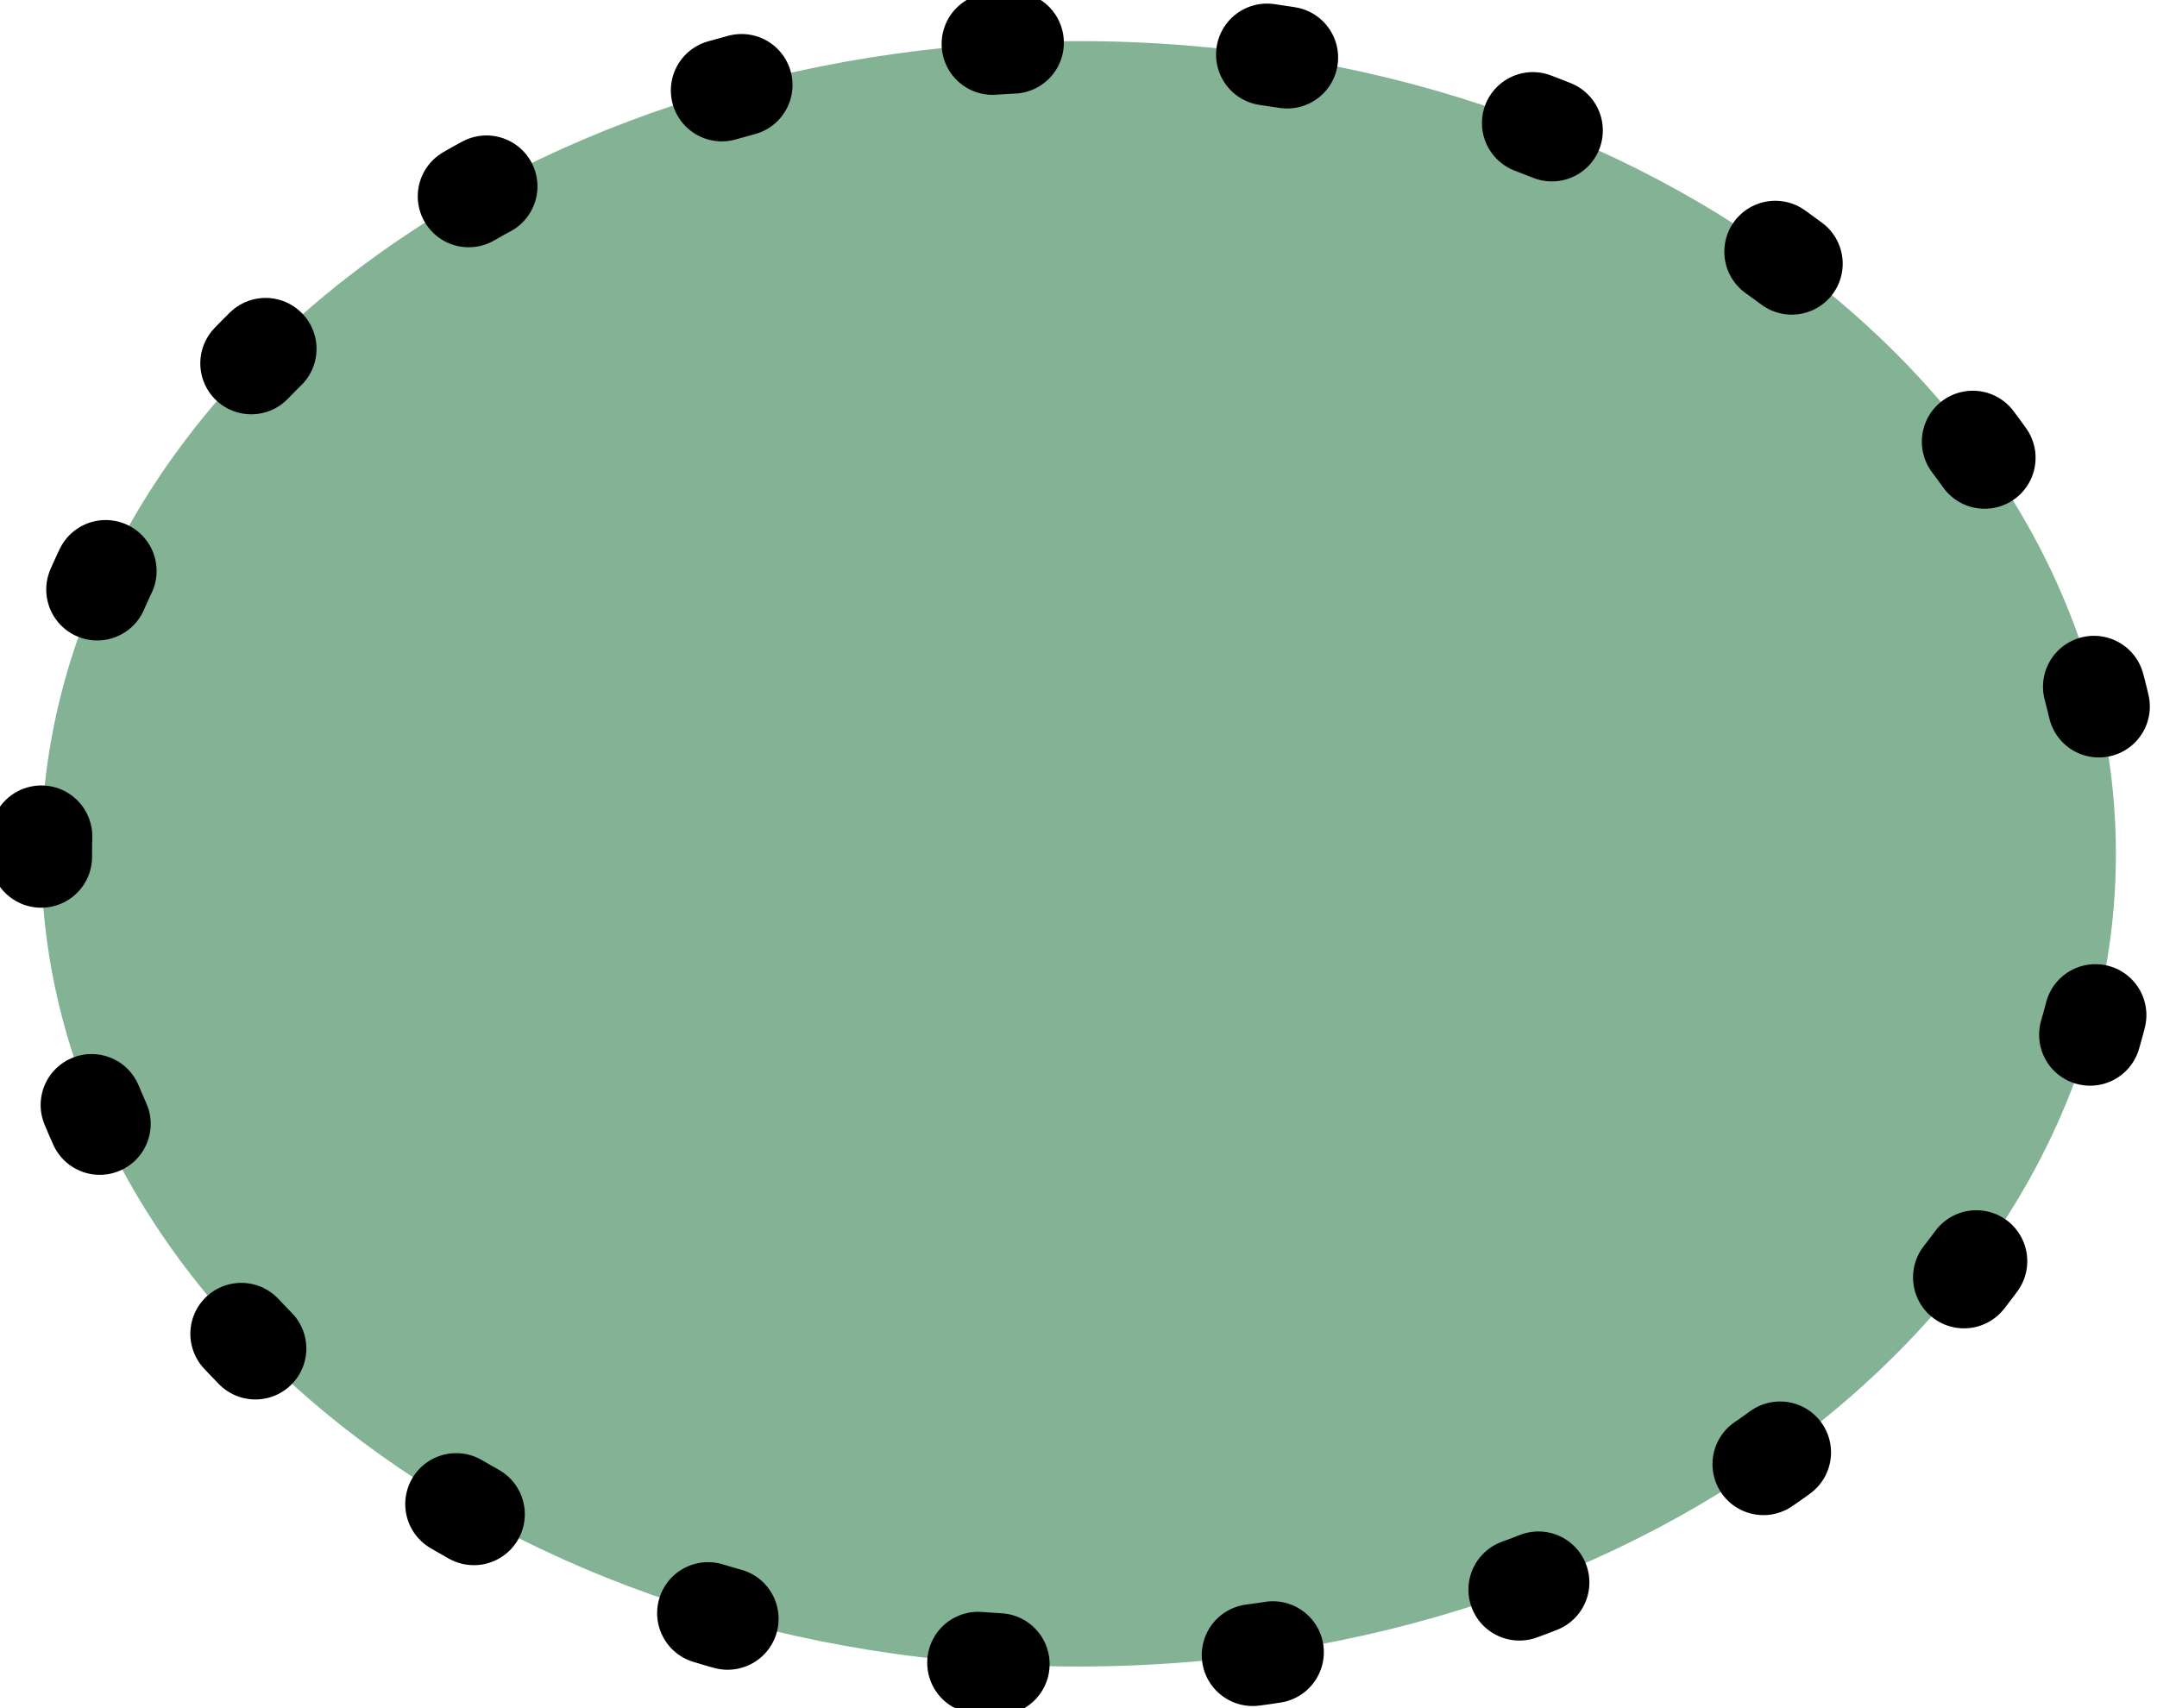
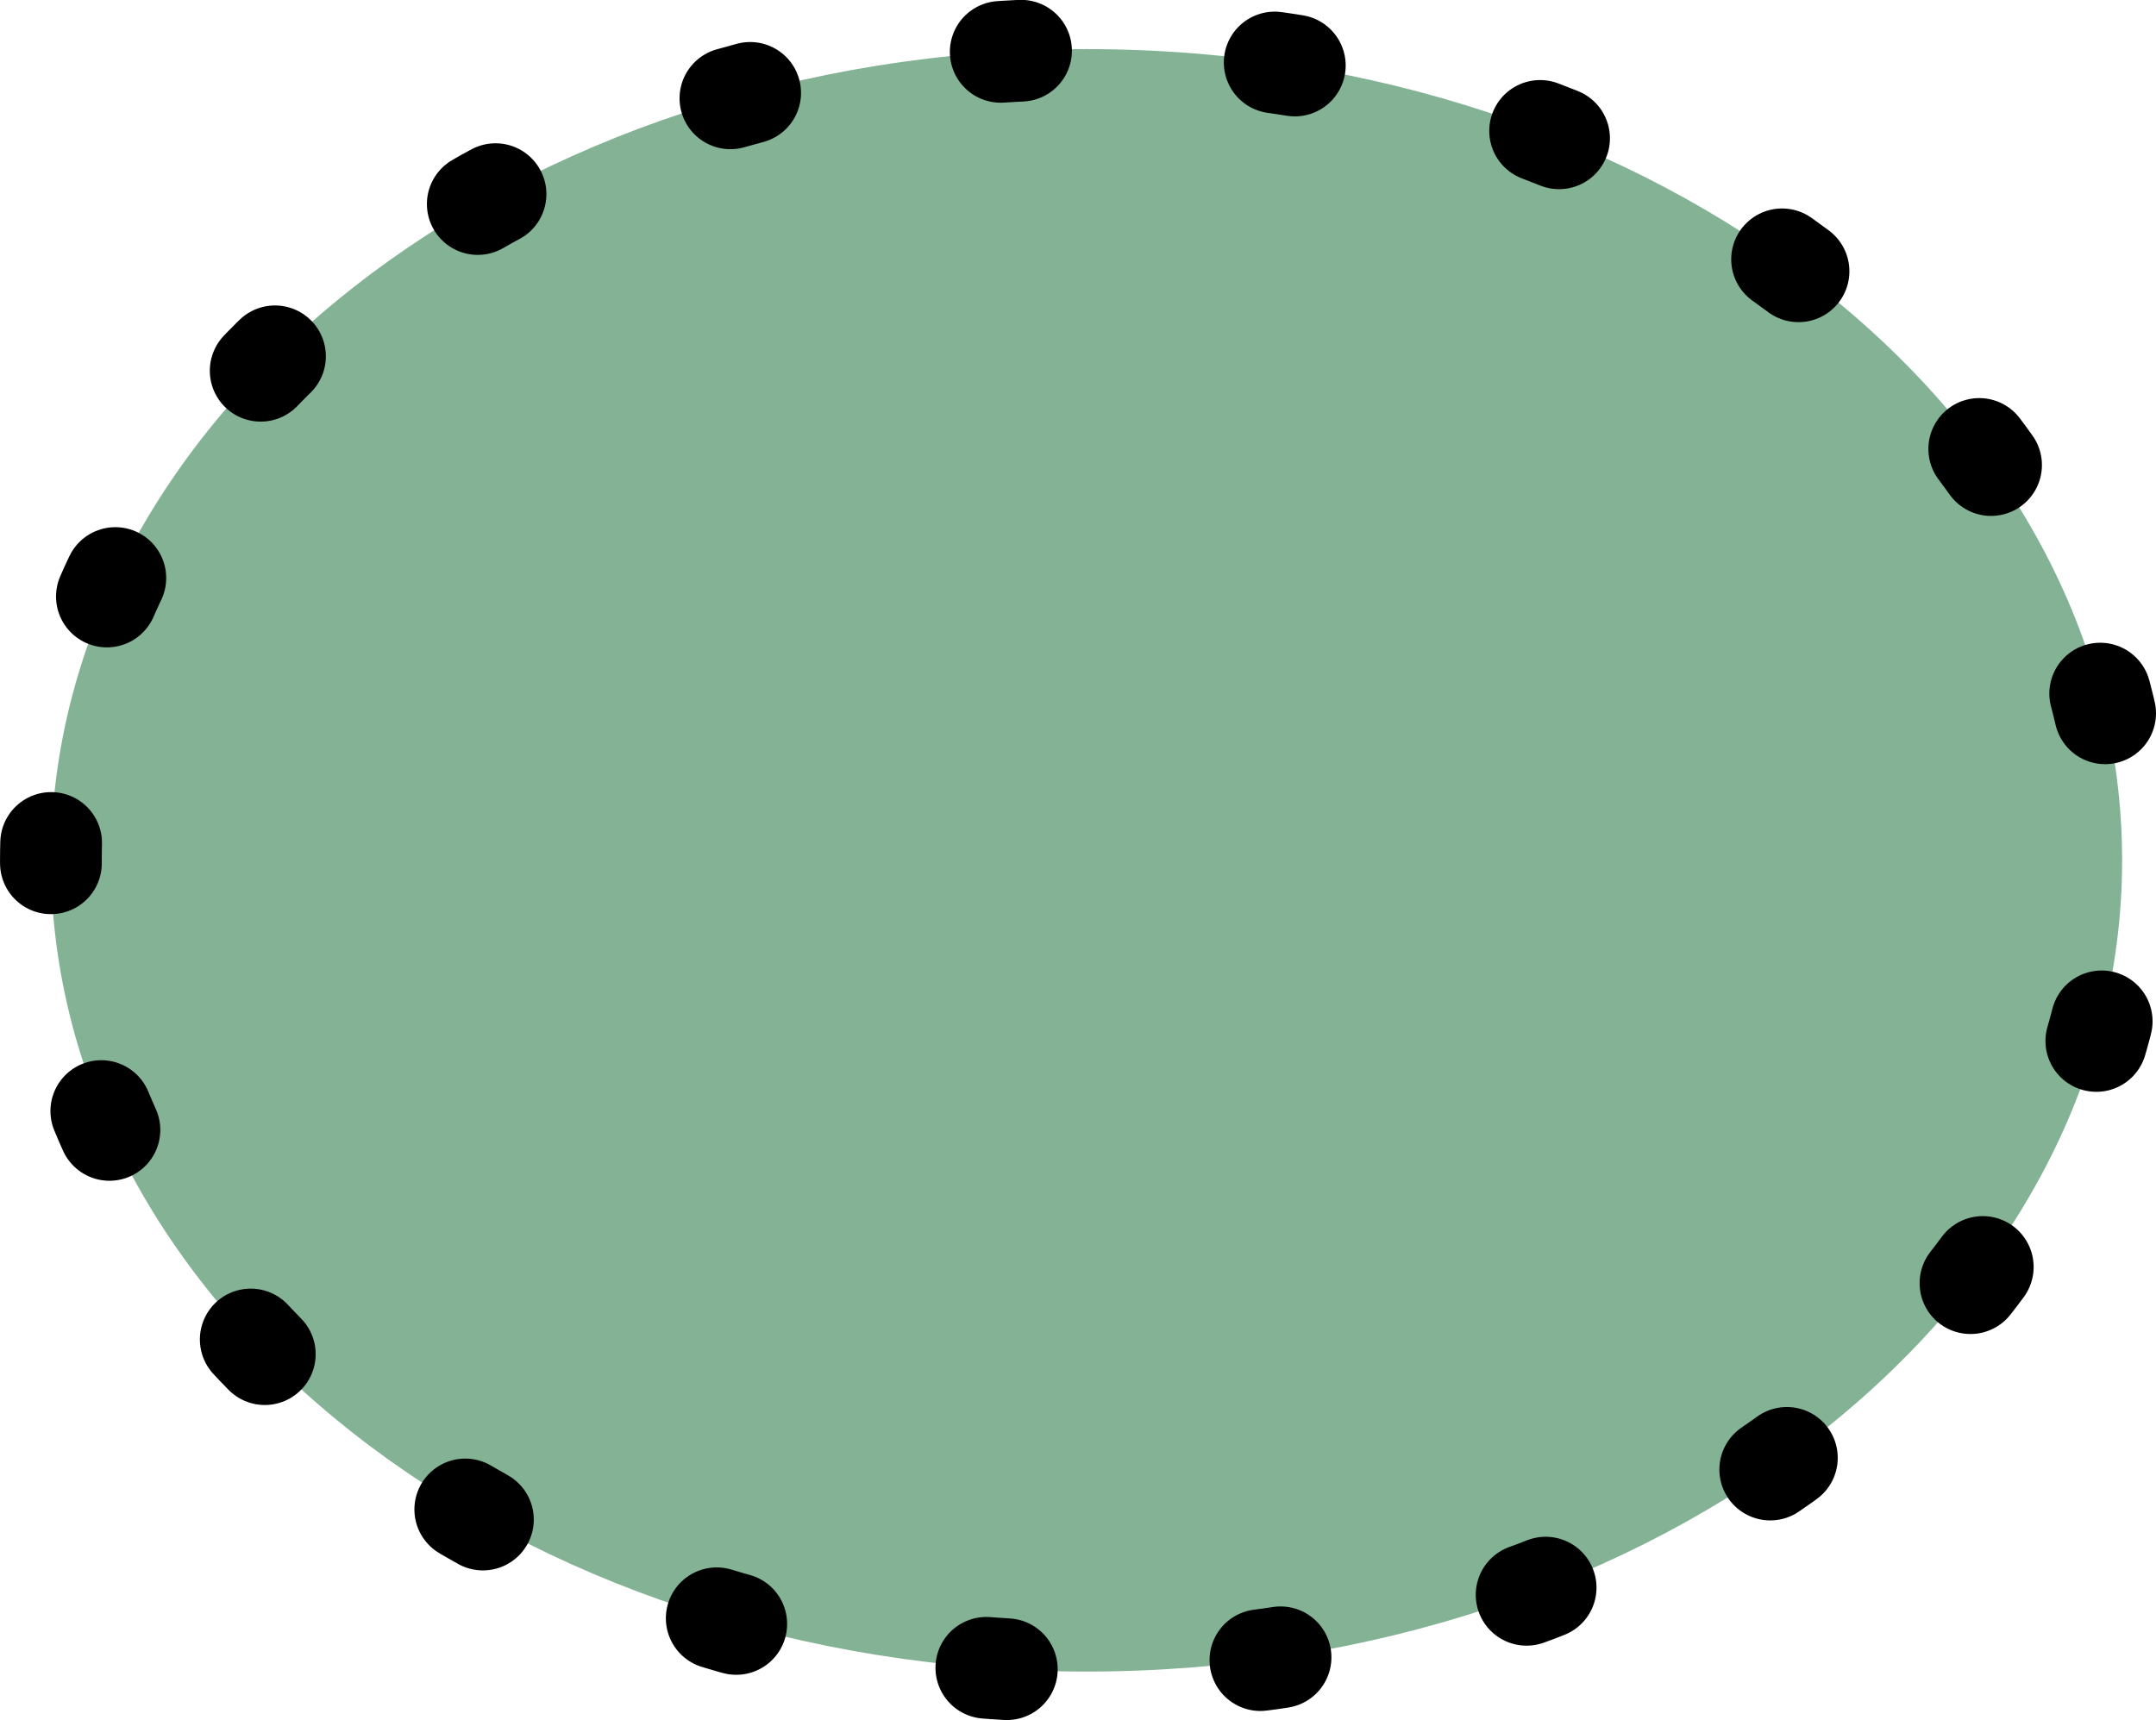
- <svg xmlns="http://www.w3.org/2000/svg" width="24" height="19" viewBox="0 0 6.35 5.027" version="1.1" id="svg5">
+ <svg xmlns="http://www.w3.org/2000/svg" width="25.5" height="20.344" viewBox="0 0 6.747 5.383" version="1.1" id="svg5">
  <defs id="defs2" />
-   <g id="layer1">
-     <ellipse style="fill:#83b295;fill-opacity:1;stroke:#000000;stroke-width:0.3;stroke-linecap:round;stroke-linejoin:round;stroke-dasharray:0.06, 0.75;stroke-opacity:1;stroke-dashoffset:0.33" id="path17109" cx="3.175" cy="2.514" rx="3.054" ry="2.393" />
+   <g id="layer1" transform="translate(0.02896608,0.02385229)">
+     <g id="g8" transform="matrix(1.061221,0,0,1.061221,0.00177334,0.00146026)">
+       <ellipse style="fill:#83b295;fill-opacity:1;stroke:#000000;stroke-width:0.3;stroke-linecap:round;stroke-linejoin:round;stroke-dasharray:0.06, 0.75;stroke-dashoffset:0.33;stroke-opacity:1" id="path17109" cx="3.175" cy="2.514" rx="3.054" ry="2.393" />
+     </g>
  </g>
</svg>
